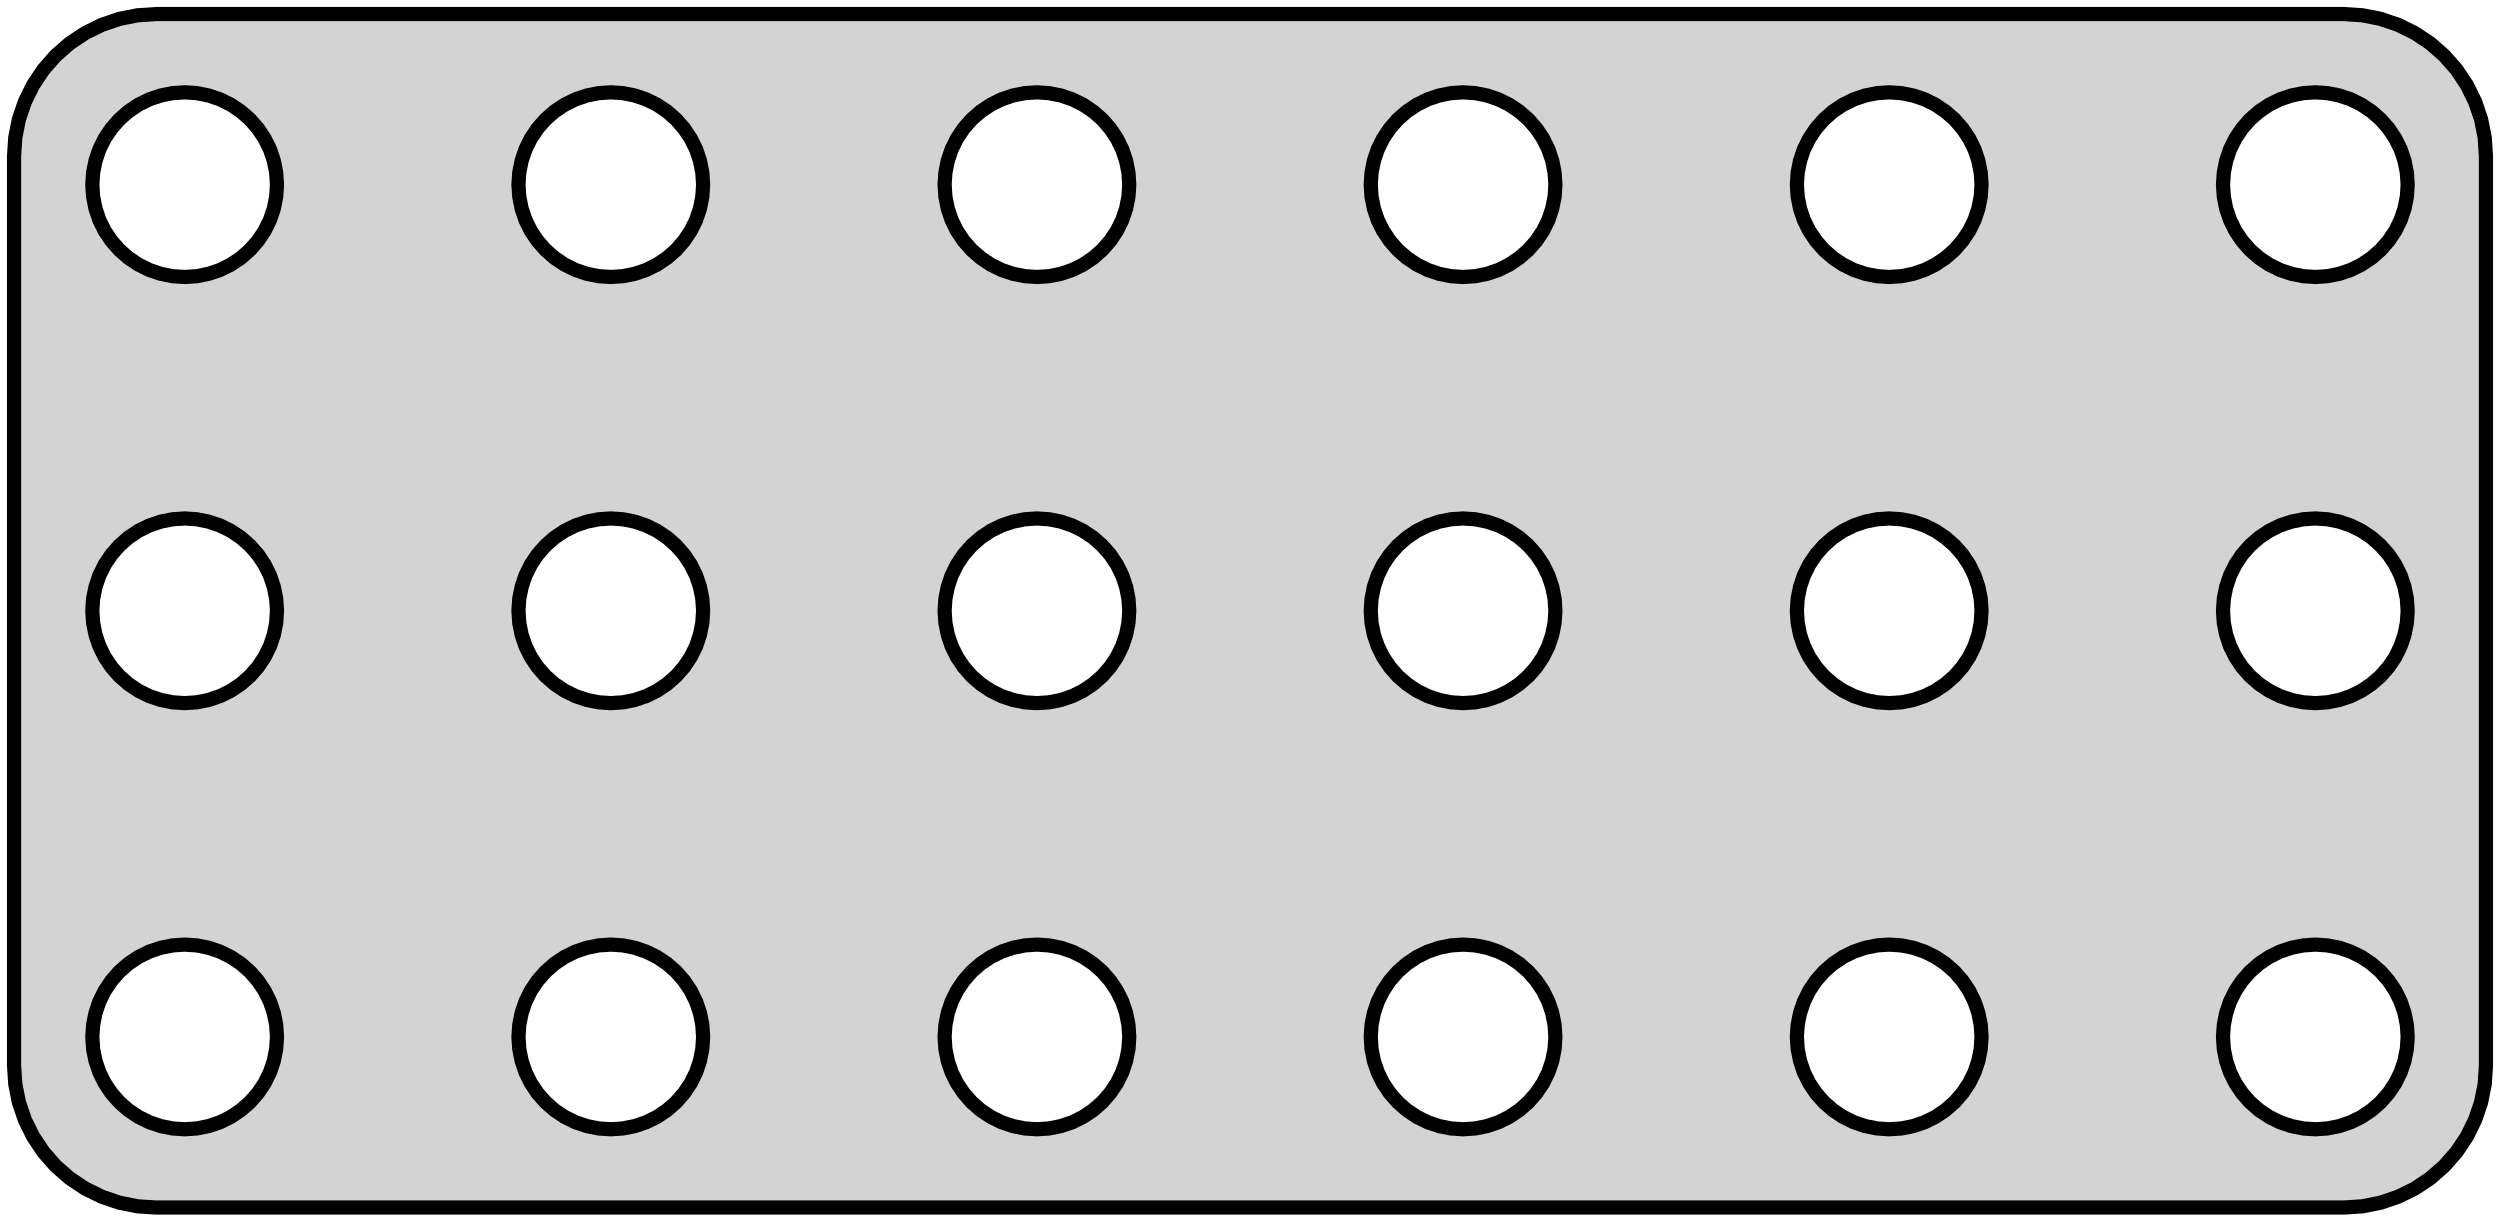
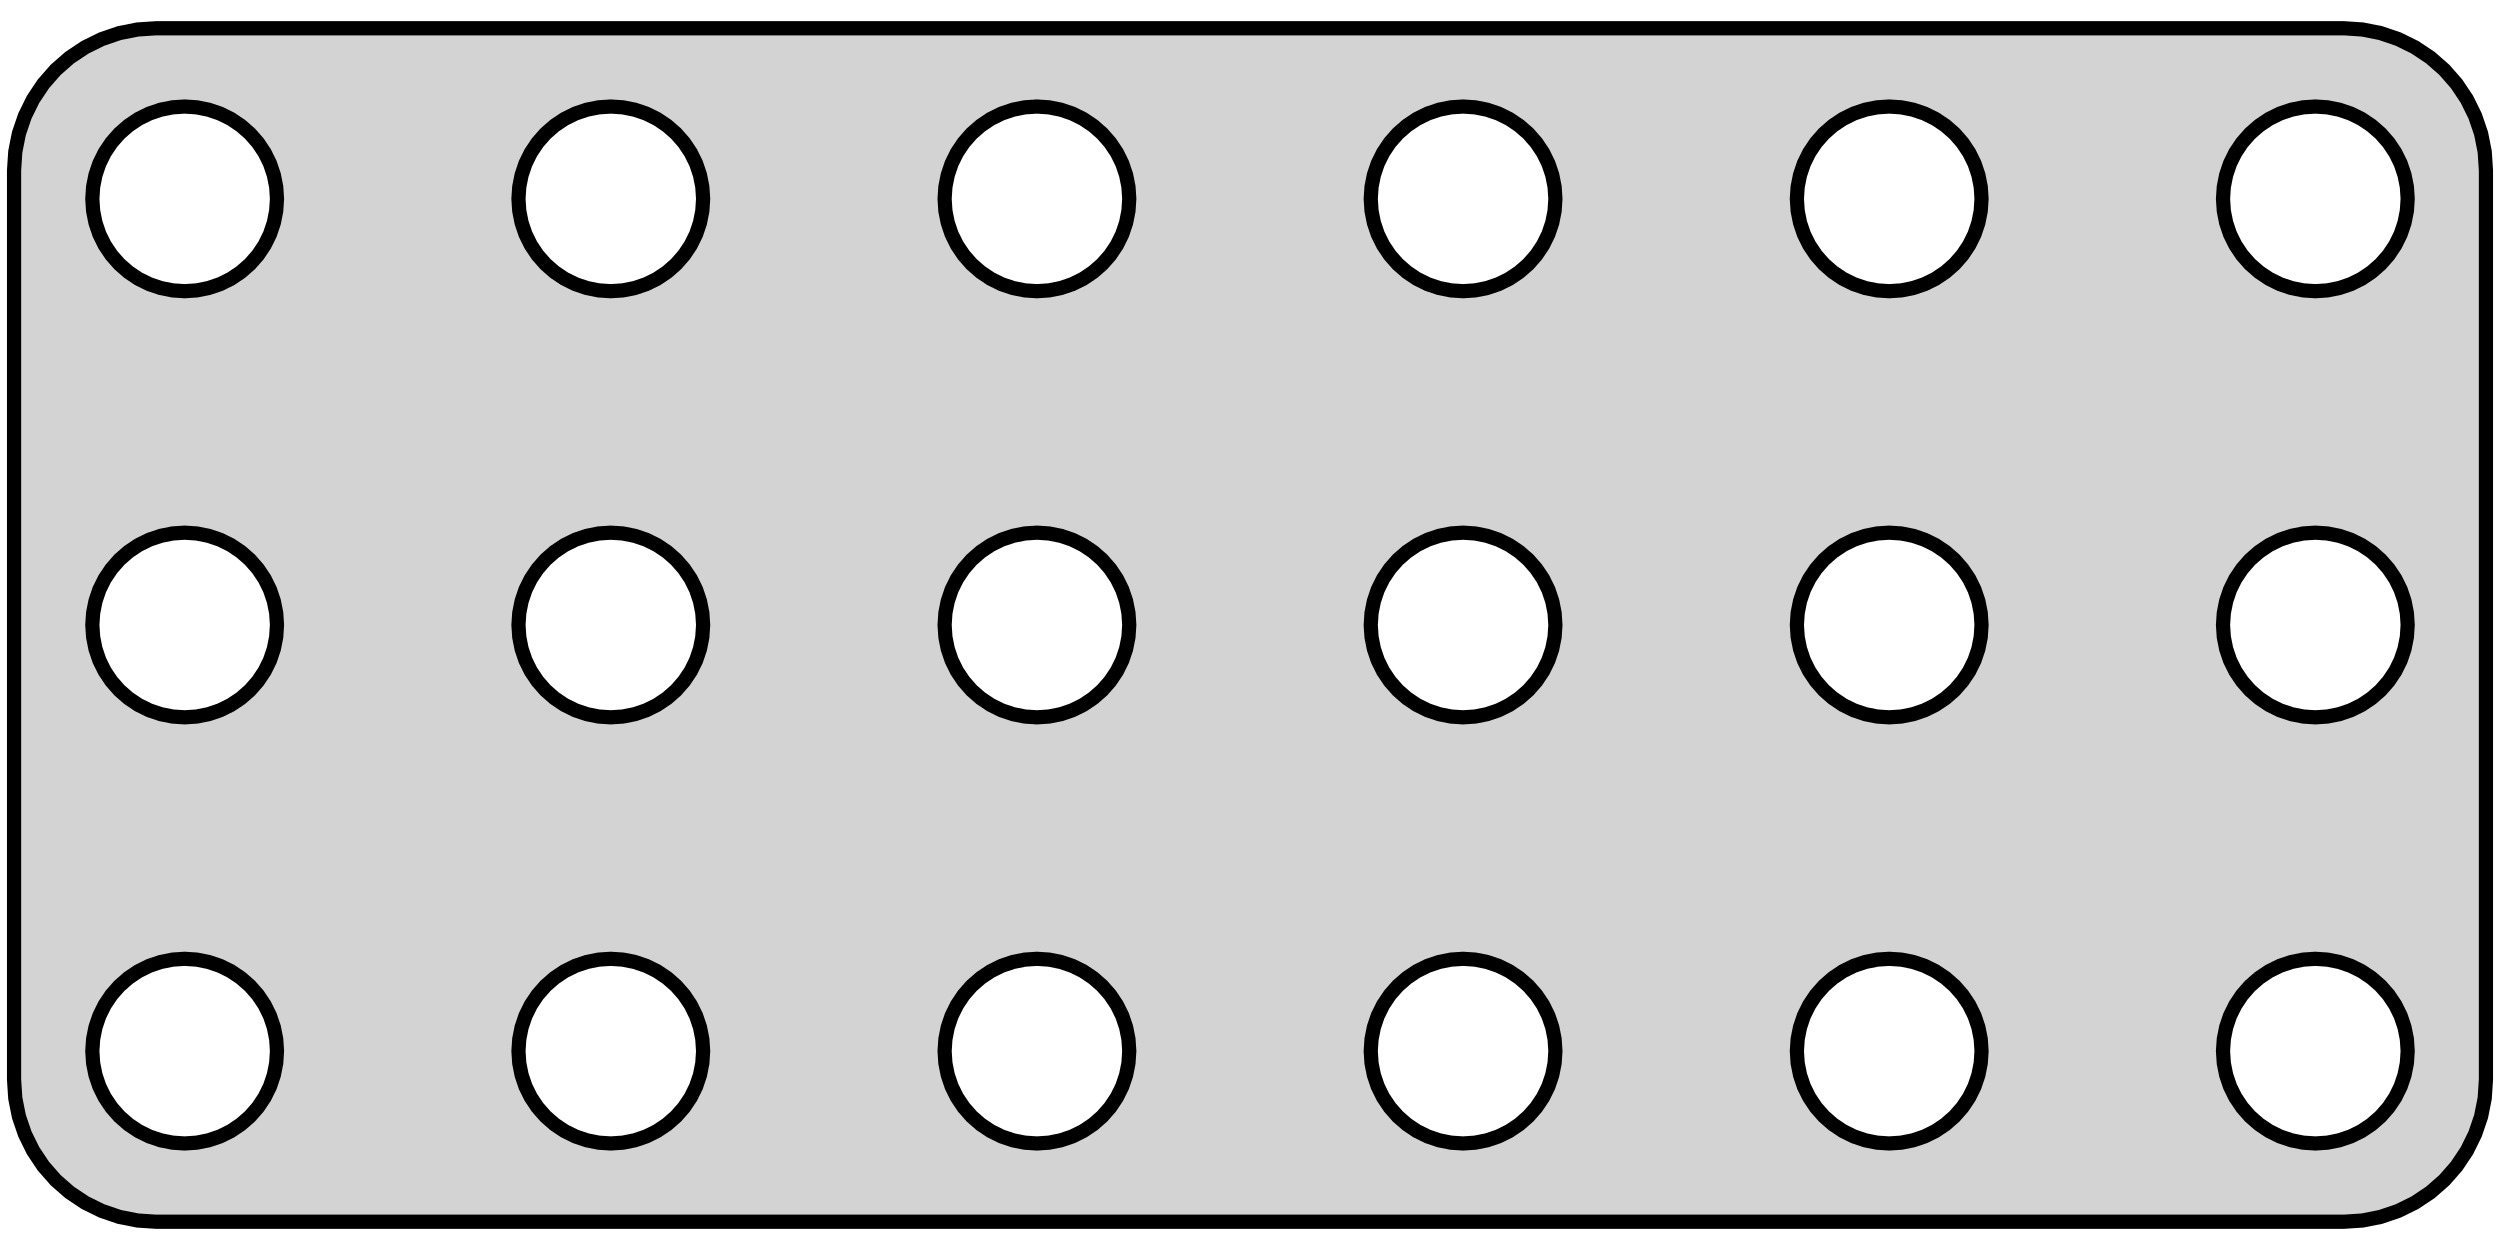
- <svg xmlns="http://www.w3.org/2000/svg" width="88mm" height="43mm" viewBox="1 -44 88 43" version="1.1">
-   <path d=" M 84.158,-1.538 L 84.799,-1.665 L 85.418,-1.876 L 86.005,-2.165 L 86.549,-2.528 L 87.04,-2.959  L 87.472,-3.451 L 87.835,-3.995 L 88.124,-4.582 L 88.335,-5.201 L 88.462,-5.842 L 88.505,-6.495  L 88.505,-38.505 L 88.462,-39.158 L 88.335,-39.799 L 88.124,-40.418 L 87.835,-41.005 L 87.472,-41.549  L 87.04,-42.041 L 86.549,-42.472 L 86.005,-42.835 L 85.418,-43.124 L 84.799,-43.335 L 84.158,-43.462  L 83.505,-43.505 L 6.495,-43.505 L 5.842,-43.462 L 5.201,-43.335 L 4.582,-43.124 L 3.995,-42.835  L 3.451,-42.472 L 2.959,-42.041 L 2.528,-41.549 L 2.165,-41.005 L 1.876,-40.418 L 1.665,-39.799  L 1.538,-39.158 L 1.495,-38.505 L 1.495,-6.495 L 1.538,-5.842 L 1.665,-5.201 L 1.876,-4.582  L 2.165,-3.995 L 2.528,-3.451 L 2.959,-2.959 L 3.451,-2.528 L 3.995,-2.165 L 4.582,-1.876  L 5.201,-1.665 L 5.842,-1.538 L 6.495,-1.495 L 83.505,-1.495 z M 38.341,-40.639 L 38.744,-40.503 L 39.125,-40.315 L 39.478,-40.078 L 39.798,-39.798 L 40.078,-39.478  L 40.315,-39.125 L 40.503,-38.744 L 40.639,-38.341 L 40.722,-37.924 L 40.75,-37.5 L 40.722,-37.076  L 40.639,-36.659 L 40.503,-36.256 L 40.315,-35.875 L 40.078,-35.522 L 39.798,-35.202 L 39.478,-34.922  L 39.125,-34.685 L 38.744,-34.497 L 38.341,-34.361 L 37.924,-34.278 L 37.5,-34.25 L 37.076,-34.278  L 36.659,-34.361 L 36.256,-34.497 L 35.875,-34.685 L 35.522,-34.922 L 35.202,-35.202 L 34.922,-35.522  L 34.685,-35.875 L 34.497,-36.256 L 34.361,-36.659 L 34.278,-37.076 L 34.25,-37.5 L 34.278,-37.924  L 34.361,-38.341 L 34.497,-38.744 L 34.685,-39.125 L 34.922,-39.478 L 35.202,-39.798 L 35.522,-40.078  L 35.875,-40.315 L 36.256,-40.503 L 36.659,-40.639 L 37.076,-40.722 L 37.5,-40.75 L 37.924,-40.722  z M 67.076,-34.278 L 66.659,-34.361 L 66.256,-34.497 L 65.875,-34.685 L 65.522,-34.922 L 65.202,-35.202  L 64.922,-35.522 L 64.685,-35.875 L 64.497,-36.256 L 64.361,-36.659 L 64.278,-37.076 L 64.25,-37.5  L 64.278,-37.924 L 64.361,-38.341 L 64.497,-38.744 L 64.685,-39.125 L 64.922,-39.478 L 65.202,-39.798  L 65.522,-40.078 L 65.875,-40.315 L 66.256,-40.503 L 66.659,-40.639 L 67.076,-40.722 L 67.5,-40.75  L 67.924,-40.722 L 68.341,-40.639 L 68.744,-40.503 L 69.125,-40.315 L 69.478,-40.078 L 69.798,-39.798  L 70.078,-39.478 L 70.315,-39.125 L 70.503,-38.744 L 70.639,-38.341 L 70.722,-37.924 L 70.75,-37.5  L 70.722,-37.076 L 70.639,-36.659 L 70.503,-36.256 L 70.315,-35.875 L 70.078,-35.522 L 69.798,-35.202  L 69.478,-34.922 L 69.125,-34.685 L 68.744,-34.497 L 68.341,-34.361 L 67.924,-34.278 L 67.5,-34.25  z M 7.076,-34.278 L 6.659,-34.361 L 6.256,-34.497 L 5.875,-34.685 L 5.522,-34.922 L 5.202,-35.202  L 4.922,-35.522 L 4.685,-35.875 L 4.497,-36.256 L 4.361,-36.659 L 4.278,-37.076 L 4.25,-37.5  L 4.278,-37.924 L 4.361,-38.341 L 4.497,-38.744 L 4.685,-39.125 L 4.922,-39.478 L 5.202,-39.798  L 5.522,-40.078 L 5.875,-40.315 L 6.256,-40.503 L 6.659,-40.639 L 7.076,-40.722 L 7.5,-40.75  L 7.924,-40.722 L 8.341,-40.639 L 8.744,-40.503 L 9.125,-40.315 L 9.478,-40.078 L 9.798,-39.798  L 10.078,-39.478 L 10.315,-39.125 L 10.503,-38.744 L 10.639,-38.341 L 10.722,-37.924 L 10.75,-37.5  L 10.722,-37.076 L 10.639,-36.659 L 10.503,-36.256 L 10.315,-35.875 L 10.078,-35.522 L 9.798,-35.202  L 9.478,-34.922 L 9.125,-34.685 L 8.744,-34.497 L 8.341,-34.361 L 7.924,-34.278 L 7.5,-34.25  z M 22.076,-34.278 L 21.659,-34.361 L 21.256,-34.497 L 20.875,-34.685 L 20.521,-34.922 L 20.202,-35.202  L 19.922,-35.522 L 19.685,-35.875 L 19.497,-36.256 L 19.361,-36.659 L 19.278,-37.076 L 19.25,-37.5  L 19.278,-37.924 L 19.361,-38.341 L 19.497,-38.744 L 19.685,-39.125 L 19.922,-39.478 L 20.202,-39.798  L 20.521,-40.078 L 20.875,-40.315 L 21.256,-40.503 L 21.659,-40.639 L 22.076,-40.722 L 22.5,-40.75  L 22.924,-40.722 L 23.341,-40.639 L 23.744,-40.503 L 24.125,-40.315 L 24.479,-40.078 L 24.798,-39.798  L 25.078,-39.478 L 25.315,-39.125 L 25.503,-38.744 L 25.639,-38.341 L 25.722,-37.924 L 25.75,-37.5  L 25.722,-37.076 L 25.639,-36.659 L 25.503,-36.256 L 25.315,-35.875 L 25.078,-35.522 L 24.798,-35.202  L 24.479,-34.922 L 24.125,-34.685 L 23.744,-34.497 L 23.341,-34.361 L 22.924,-34.278 L 22.5,-34.25  z M 82.076,-34.278 L 81.659,-34.361 L 81.256,-34.497 L 80.875,-34.685 L 80.522,-34.922 L 80.202,-35.202  L 79.922,-35.522 L 79.685,-35.875 L 79.497,-36.256 L 79.361,-36.659 L 79.278,-37.076 L 79.25,-37.5  L 79.278,-37.924 L 79.361,-38.341 L 79.497,-38.744 L 79.685,-39.125 L 79.922,-39.478 L 80.202,-39.798  L 80.522,-40.078 L 80.875,-40.315 L 81.256,-40.503 L 81.659,-40.639 L 82.076,-40.722 L 82.5,-40.75  L 82.924,-40.722 L 83.341,-40.639 L 83.744,-40.503 L 84.125,-40.315 L 84.478,-40.078 L 84.798,-39.798  L 85.078,-39.478 L 85.315,-39.125 L 85.503,-38.744 L 85.639,-38.341 L 85.722,-37.924 L 85.75,-37.5  L 85.722,-37.076 L 85.639,-36.659 L 85.503,-36.256 L 85.315,-35.875 L 85.078,-35.522 L 84.798,-35.202  L 84.478,-34.922 L 84.125,-34.685 L 83.744,-34.497 L 83.341,-34.361 L 82.924,-34.278 L 82.5,-34.25  z M 52.076,-34.278 L 51.659,-34.361 L 51.256,-34.497 L 50.875,-34.685 L 50.522,-34.922 L 50.202,-35.202  L 49.922,-35.522 L 49.685,-35.875 L 49.497,-36.256 L 49.361,-36.659 L 49.278,-37.076 L 49.25,-37.5  L 49.278,-37.924 L 49.361,-38.341 L 49.497,-38.744 L 49.685,-39.125 L 49.922,-39.478 L 50.202,-39.798  L 50.522,-40.078 L 50.875,-40.315 L 51.256,-40.503 L 51.659,-40.639 L 52.076,-40.722 L 52.5,-40.75  L 52.924,-40.722 L 53.341,-40.639 L 53.744,-40.503 L 54.125,-40.315 L 54.478,-40.078 L 54.798,-39.798  L 55.078,-39.478 L 55.315,-39.125 L 55.503,-38.744 L 55.639,-38.341 L 55.722,-37.924 L 55.75,-37.5  L 55.722,-37.076 L 55.639,-36.659 L 55.503,-36.256 L 55.315,-35.875 L 55.078,-35.522 L 54.798,-35.202  L 54.478,-34.922 L 54.125,-34.685 L 53.744,-34.497 L 53.341,-34.361 L 52.924,-34.278 L 52.5,-34.25  z M 67.076,-19.278 L 66.659,-19.361 L 66.256,-19.497 L 65.875,-19.685 L 65.522,-19.922 L 65.202,-20.202  L 64.922,-20.521 L 64.685,-20.875 L 64.497,-21.256 L 64.361,-21.659 L 64.278,-22.076 L 64.25,-22.5  L 64.278,-22.924 L 64.361,-23.341 L 64.497,-23.744 L 64.685,-24.125 L 64.922,-24.479 L 65.202,-24.798  L 65.522,-25.078 L 65.875,-25.315 L 66.256,-25.503 L 66.659,-25.639 L 67.076,-25.722 L 67.5,-25.75  L 67.924,-25.722 L 68.341,-25.639 L 68.744,-25.503 L 69.125,-25.315 L 69.478,-25.078 L 69.798,-24.798  L 70.078,-24.479 L 70.315,-24.125 L 70.503,-23.744 L 70.639,-23.341 L 70.722,-22.924 L 70.75,-22.5  L 70.722,-22.076 L 70.639,-21.659 L 70.503,-21.256 L 70.315,-20.875 L 70.078,-20.521 L 69.798,-20.202  L 69.478,-19.922 L 69.125,-19.685 L 68.744,-19.497 L 68.341,-19.361 L 67.924,-19.278 L 67.5,-19.25  z M 82.076,-19.278 L 81.659,-19.361 L 81.256,-19.497 L 80.875,-19.685 L 80.522,-19.922 L 80.202,-20.202  L 79.922,-20.521 L 79.685,-20.875 L 79.497,-21.256 L 79.361,-21.659 L 79.278,-22.076 L 79.25,-22.5  L 79.278,-22.924 L 79.361,-23.341 L 79.497,-23.744 L 79.685,-24.125 L 79.922,-24.479 L 80.202,-24.798  L 80.522,-25.078 L 80.875,-25.315 L 81.256,-25.503 L 81.659,-25.639 L 82.076,-25.722 L 82.5,-25.75  L 82.924,-25.722 L 83.341,-25.639 L 83.744,-25.503 L 84.125,-25.315 L 84.478,-25.078 L 84.798,-24.798  L 85.078,-24.479 L 85.315,-24.125 L 85.503,-23.744 L 85.639,-23.341 L 85.722,-22.924 L 85.75,-22.5  L 85.722,-22.076 L 85.639,-21.659 L 85.503,-21.256 L 85.315,-20.875 L 85.078,-20.521 L 84.798,-20.202  L 84.478,-19.922 L 84.125,-19.685 L 83.744,-19.497 L 83.341,-19.361 L 82.924,-19.278 L 82.5,-19.25  z M 7.076,-19.278 L 6.659,-19.361 L 6.256,-19.497 L 5.875,-19.685 L 5.522,-19.922 L 5.202,-20.202  L 4.922,-20.521 L 4.685,-20.875 L 4.497,-21.256 L 4.361,-21.659 L 4.278,-22.076 L 4.25,-22.5  L 4.278,-22.924 L 4.361,-23.341 L 4.497,-23.744 L 4.685,-24.125 L 4.922,-24.479 L 5.202,-24.798  L 5.522,-25.078 L 5.875,-25.315 L 6.256,-25.503 L 6.659,-25.639 L 7.076,-25.722 L 7.5,-25.75  L 7.924,-25.722 L 8.341,-25.639 L 8.744,-25.503 L 9.125,-25.315 L 9.478,-25.078 L 9.798,-24.798  L 10.078,-24.479 L 10.315,-24.125 L 10.503,-23.744 L 10.639,-23.341 L 10.722,-22.924 L 10.75,-22.5  L 10.722,-22.076 L 10.639,-21.659 L 10.503,-21.256 L 10.315,-20.875 L 10.078,-20.521 L 9.798,-20.202  L 9.478,-19.922 L 9.125,-19.685 L 8.744,-19.497 L 8.341,-19.361 L 7.924,-19.278 L 7.5,-19.25  z M 34.685,-20.875 L 34.497,-21.256 L 34.361,-21.659 L 34.278,-22.076 L 34.25,-22.5 L 34.278,-22.924  L 34.361,-23.341 L 34.497,-23.744 L 34.685,-24.125 L 34.922,-24.479 L 35.202,-24.798 L 35.522,-25.078  L 35.875,-25.315 L 36.256,-25.503 L 36.659,-25.639 L 37.076,-25.722 L 37.5,-25.75 L 37.924,-25.722  L 38.341,-25.639 L 38.744,-25.503 L 39.125,-25.315 L 39.478,-25.078 L 39.798,-24.798 L 40.078,-24.479  L 40.315,-24.125 L 40.503,-23.744 L 40.639,-23.341 L 40.722,-22.924 L 40.75,-22.5 L 40.722,-22.076  L 40.639,-21.659 L 40.503,-21.256 L 40.315,-20.875 L 40.078,-20.521 L 39.798,-20.202 L 39.478,-19.922  L 39.125,-19.685 L 38.744,-19.497 L 38.341,-19.361 L 37.924,-19.278 L 37.5,-19.25 L 37.076,-19.278  L 36.659,-19.361 L 36.256,-19.497 L 35.875,-19.685 L 35.522,-19.922 L 35.202,-20.202 L 34.922,-20.521  z M 52.076,-19.278 L 51.659,-19.361 L 51.256,-19.497 L 50.875,-19.685 L 50.522,-19.922 L 50.202,-20.202  L 49.922,-20.521 L 49.685,-20.875 L 49.497,-21.256 L 49.361,-21.659 L 49.278,-22.076 L 49.25,-22.5  L 49.278,-22.924 L 49.361,-23.341 L 49.497,-23.744 L 49.685,-24.125 L 49.922,-24.479 L 50.202,-24.798  L 50.522,-25.078 L 50.875,-25.315 L 51.256,-25.503 L 51.659,-25.639 L 52.076,-25.722 L 52.5,-25.75  L 52.924,-25.722 L 53.341,-25.639 L 53.744,-25.503 L 54.125,-25.315 L 54.478,-25.078 L 54.798,-24.798  L 55.078,-24.479 L 55.315,-24.125 L 55.503,-23.744 L 55.639,-23.341 L 55.722,-22.924 L 55.75,-22.5  L 55.722,-22.076 L 55.639,-21.659 L 55.503,-21.256 L 55.315,-20.875 L 55.078,-20.521 L 54.798,-20.202  L 54.478,-19.922 L 54.125,-19.685 L 53.744,-19.497 L 53.341,-19.361 L 52.924,-19.278 L 52.5,-19.25  z M 22.076,-4.278 L 21.659,-4.361 L 21.256,-4.497 L 20.875,-4.685 L 20.521,-4.922 L 20.202,-5.202  L 19.922,-5.522 L 19.685,-5.875 L 19.497,-6.256 L 19.361,-6.659 L 19.278,-7.076 L 19.25,-7.5  L 19.278,-7.924 L 19.361,-8.341 L 19.497,-8.744 L 19.685,-9.125 L 19.922,-9.478 L 20.202,-9.798  L 20.521,-10.078 L 20.875,-10.315 L 21.256,-10.503 L 21.659,-10.639 L 22.076,-10.722 L 22.5,-10.75  L 22.924,-10.722 L 23.341,-10.639 L 23.744,-10.503 L 24.125,-10.315 L 24.479,-10.078 L 24.798,-9.798  L 25.078,-9.478 L 25.315,-9.125 L 25.503,-8.744 L 25.639,-8.341 L 25.722,-7.924 L 25.75,-7.5  L 25.722,-7.076 L 25.639,-6.659 L 25.503,-6.256 L 25.315,-5.875 L 25.078,-5.522 L 24.798,-5.202  L 24.479,-4.922 L 24.125,-4.685 L 23.744,-4.497 L 23.341,-4.361 L 22.924,-4.278 L 22.5,-4.25  z M 67.076,-4.278 L 66.659,-4.361 L 66.256,-4.497 L 65.875,-4.685 L 65.522,-4.922 L 65.202,-5.202  L 64.922,-5.522 L 64.685,-5.875 L 64.497,-6.256 L 64.361,-6.659 L 64.278,-7.076 L 64.25,-7.5  L 64.278,-7.924 L 64.361,-8.341 L 64.497,-8.744 L 64.685,-9.125 L 64.922,-9.478 L 65.202,-9.798  L 65.522,-10.078 L 65.875,-10.315 L 66.256,-10.503 L 66.659,-10.639 L 67.076,-10.722 L 67.5,-10.75  L 67.924,-10.722 L 68.341,-10.639 L 68.744,-10.503 L 69.125,-10.315 L 69.478,-10.078 L 69.798,-9.798  L 70.078,-9.478 L 70.315,-9.125 L 70.503,-8.744 L 70.639,-8.341 L 70.722,-7.924 L 70.75,-7.5  L 70.722,-7.076 L 70.639,-6.659 L 70.503,-6.256 L 70.315,-5.875 L 70.078,-5.522 L 69.798,-5.202  L 69.478,-4.922 L 69.125,-4.685 L 68.744,-4.497 L 68.341,-4.361 L 67.924,-4.278 L 67.5,-4.25  z M 82.076,-4.278 L 81.659,-4.361 L 81.256,-4.497 L 80.875,-4.685 L 80.522,-4.922 L 80.202,-5.202  L 79.922,-5.522 L 79.685,-5.875 L 79.497,-6.256 L 79.361,-6.659 L 79.278,-7.076 L 79.25,-7.5  L 79.278,-7.924 L 79.361,-8.341 L 79.497,-8.744 L 79.685,-9.125 L 79.922,-9.478 L 80.202,-9.798  L 80.522,-10.078 L 80.875,-10.315 L 81.256,-10.503 L 81.659,-10.639 L 82.076,-10.722 L 82.5,-10.75  L 82.924,-10.722 L 83.341,-10.639 L 83.744,-10.503 L 84.125,-10.315 L 84.478,-10.078 L 84.798,-9.798  L 85.078,-9.478 L 85.315,-9.125 L 85.503,-8.744 L 85.639,-8.341 L 85.722,-7.924 L 85.75,-7.5  L 85.722,-7.076 L 85.639,-6.659 L 85.503,-6.256 L 85.315,-5.875 L 85.078,-5.522 L 84.798,-5.202  L 84.478,-4.922 L 84.125,-4.685 L 83.744,-4.497 L 83.341,-4.361 L 82.924,-4.278 L 82.5,-4.25  z M 52.076,-4.278 L 51.659,-4.361 L 51.256,-4.497 L 50.875,-4.685 L 50.522,-4.922 L 50.202,-5.202  L 49.922,-5.522 L 49.685,-5.875 L 49.497,-6.256 L 49.361,-6.659 L 49.278,-7.076 L 49.25,-7.5  L 49.278,-7.924 L 49.361,-8.341 L 49.497,-8.744 L 49.685,-9.125 L 49.922,-9.478 L 50.202,-9.798  L 50.522,-10.078 L 50.875,-10.315 L 51.256,-10.503 L 51.659,-10.639 L 52.076,-10.722 L 52.5,-10.75  L 52.924,-10.722 L 53.341,-10.639 L 53.744,-10.503 L 54.125,-10.315 L 54.478,-10.078 L 54.798,-9.798  L 55.078,-9.478 L 55.315,-9.125 L 55.503,-8.744 L 55.639,-8.341 L 55.722,-7.924 L 55.75,-7.5  L 55.722,-7.076 L 55.639,-6.659 L 55.503,-6.256 L 55.315,-5.875 L 55.078,-5.522 L 54.798,-5.202  L 54.478,-4.922 L 54.125,-4.685 L 53.744,-4.497 L 53.341,-4.361 L 52.924,-4.278 L 52.5,-4.25  z M 7.076,-4.278 L 6.659,-4.361 L 6.256,-4.497 L 5.875,-4.685 L 5.522,-4.922 L 5.202,-5.202  L 4.922,-5.522 L 4.685,-5.875 L 4.497,-6.256 L 4.361,-6.659 L 4.278,-7.076 L 4.25,-7.5  L 4.278,-7.924 L 4.361,-8.341 L 4.497,-8.744 L 4.685,-9.125 L 4.922,-9.478 L 5.202,-9.798  L 5.522,-10.078 L 5.875,-10.315 L 6.256,-10.503 L 6.659,-10.639 L 7.076,-10.722 L 7.5,-10.75  L 7.924,-10.722 L 8.341,-10.639 L 8.744,-10.503 L 9.125,-10.315 L 9.478,-10.078 L 9.798,-9.798  L 10.078,-9.478 L 10.315,-9.125 L 10.503,-8.744 L 10.639,-8.341 L 10.722,-7.924 L 10.75,-7.5  L 10.722,-7.076 L 10.639,-6.659 L 10.503,-6.256 L 10.315,-5.875 L 10.078,-5.522 L 9.798,-5.202  L 9.478,-4.922 L 9.125,-4.685 L 8.744,-4.497 L 8.341,-4.361 L 7.924,-4.278 L 7.5,-4.25  z M 37.076,-4.278 L 36.659,-4.361 L 36.256,-4.497 L 35.875,-4.685 L 35.522,-4.922 L 35.202,-5.202  L 34.922,-5.522 L 34.685,-5.875 L 34.497,-6.256 L 34.361,-6.659 L 34.278,-7.076 L 34.25,-7.5  L 34.278,-7.924 L 34.361,-8.341 L 34.497,-8.744 L 34.685,-9.125 L 34.922,-9.478 L 35.202,-9.798  L 35.522,-10.078 L 35.875,-10.315 L 36.256,-10.503 L 36.659,-10.639 L 37.076,-10.722 L 37.5,-10.75  L 37.924,-10.722 L 38.341,-10.639 L 38.744,-10.503 L 39.125,-10.315 L 39.478,-10.078 L 39.798,-9.798  L 40.078,-9.478 L 40.315,-9.125 L 40.503,-8.744 L 40.639,-8.341 L 40.722,-7.924 L 40.75,-7.5  L 40.722,-7.076 L 40.639,-6.659 L 40.503,-6.256 L 40.315,-5.875 L 40.078,-5.522 L 39.798,-5.202  L 39.478,-4.922 L 39.125,-4.685 L 38.744,-4.497 L 38.341,-4.361 L 37.924,-4.278 L 37.5,-4.25  z M 24.125,-19.685 L 23.744,-19.497 L 23.341,-19.361 L 22.924,-19.278 L 22.5,-19.25 L 22.076,-19.278  L 21.659,-19.361 L 21.256,-19.497 L 20.875,-19.685 L 20.521,-19.922 L 20.202,-20.202 L 19.922,-20.521  L 19.685,-20.875 L 19.497,-21.256 L 19.361,-21.659 L 19.278,-22.076 L 19.25,-22.5 L 19.278,-22.924  L 19.361,-23.341 L 19.497,-23.744 L 19.685,-24.125 L 19.922,-24.479 L 20.202,-24.798 L 20.521,-25.078  L 20.875,-25.315 L 21.256,-25.503 L 21.659,-25.639 L 22.076,-25.722 L 22.5,-25.75 L 22.924,-25.722  L 23.341,-25.639 L 23.744,-25.503 L 24.125,-25.315 L 24.479,-25.078 L 24.798,-24.798 L 25.078,-24.479  L 25.315,-24.125 L 25.503,-23.744 L 25.639,-23.341 L 25.722,-22.924 L 25.75,-22.5 L 25.722,-22.076  L 25.639,-21.659 L 25.503,-21.256 L 25.315,-20.875 L 25.078,-20.521 L 24.798,-20.202 L 24.479,-19.922  z " stroke="black" fill="lightgray" stroke-width="0.5" />
+ <svg xmlns="http://www.w3.org/2000/svg" width="88mm" height="44mm" viewBox="-44 -22 88 44" version="1.1">
+   <path d=" M 39.158,20.962 L 39.799,20.835 L 40.418,20.624 L 41.005,20.335 L 41.549,19.972 L 42.041,19.541  L 42.472,19.049 L 42.835,18.505 L 43.124,17.918 L 43.335,17.299 L 43.462,16.658 L 43.505,16.005  L 43.505,-16.005 L 43.462,-16.658 L 43.335,-17.299 L 43.124,-17.918 L 42.835,-18.505 L 42.472,-19.049  L 42.041,-19.541 L 41.549,-19.972 L 41.005,-20.335 L 40.418,-20.624 L 39.799,-20.835 L 39.158,-20.962  L 38.505,-21.005 L -38.505,-21.005 L -39.158,-20.962 L -39.799,-20.835 L -40.418,-20.624 L -41.005,-20.335  L -41.549,-19.972 L -42.041,-19.541 L -42.472,-19.049 L -42.835,-18.505 L -43.124,-17.918 L -43.335,-17.299  L -43.462,-16.658 L -43.505,-16.005 L -43.505,16.005 L -43.462,16.658 L -43.335,17.299 L -43.124,17.918  L -42.835,18.505 L -42.472,19.049 L -42.041,19.541 L -41.549,19.972 L -41.005,20.335 L -40.418,20.624  L -39.799,20.835 L -39.158,20.962 L -38.505,21.005 L 38.505,21.005 z M -6.659,-18.139 L -6.256,-18.003 L -5.875,-17.815 L -5.522,-17.578 L -5.202,-17.298 L -4.922,-16.979  L -4.685,-16.625 L -4.497,-16.244 L -4.361,-15.841 L -4.278,-15.424 L -4.25,-15 L -4.278,-14.576  L -4.361,-14.159 L -4.497,-13.756 L -4.685,-13.375 L -4.922,-13.021 L -5.202,-12.702 L -5.522,-12.422  L -5.875,-12.185 L -6.256,-11.997 L -6.659,-11.861 L -7.076,-11.778 L -7.5,-11.75 L -7.924,-11.778  L -8.341,-11.861 L -8.744,-11.997 L -9.125,-12.185 L -9.478,-12.422 L -9.798,-12.702 L -10.078,-13.021  L -10.315,-13.375 L -10.503,-13.756 L -10.639,-14.159 L -10.722,-14.576 L -10.75,-15 L -10.722,-15.424  L -10.639,-15.841 L -10.503,-16.244 L -10.315,-16.625 L -10.078,-16.979 L -9.798,-17.298 L -9.478,-17.578  L -9.125,-17.815 L -8.744,-18.003 L -8.341,-18.139 L -7.924,-18.222 L -7.5,-18.25 L -7.076,-18.222  z M 22.076,-11.778 L 21.659,-11.861 L 21.256,-11.997 L 20.875,-12.185 L 20.521,-12.422 L 20.202,-12.702  L 19.922,-13.021 L 19.685,-13.375 L 19.497,-13.756 L 19.361,-14.159 L 19.278,-14.576 L 19.25,-15  L 19.278,-15.424 L 19.361,-15.841 L 19.497,-16.244 L 19.685,-16.625 L 19.922,-16.979 L 20.202,-17.298  L 20.521,-17.578 L 20.875,-17.815 L 21.256,-18.003 L 21.659,-18.139 L 22.076,-18.222 L 22.5,-18.25  L 22.924,-18.222 L 23.341,-18.139 L 23.744,-18.003 L 24.125,-17.815 L 24.479,-17.578 L 24.798,-17.298  L 25.078,-16.979 L 25.315,-16.625 L 25.503,-16.244 L 25.639,-15.841 L 25.722,-15.424 L 25.75,-15  L 25.722,-14.576 L 25.639,-14.159 L 25.503,-13.756 L 25.315,-13.375 L 25.078,-13.021 L 24.798,-12.702  L 24.479,-12.422 L 24.125,-12.185 L 23.744,-11.997 L 23.341,-11.861 L 22.924,-11.778 L 22.5,-11.75  z M -37.924,-11.778 L -38.341,-11.861 L -38.744,-11.997 L -39.125,-12.185 L -39.478,-12.422 L -39.798,-12.702  L -40.078,-13.021 L -40.315,-13.375 L -40.503,-13.756 L -40.639,-14.159 L -40.722,-14.576 L -40.75,-15  L -40.722,-15.424 L -40.639,-15.841 L -40.503,-16.244 L -40.315,-16.625 L -40.078,-16.979 L -39.798,-17.298  L -39.478,-17.578 L -39.125,-17.815 L -38.744,-18.003 L -38.341,-18.139 L -37.924,-18.222 L -37.5,-18.25  L -37.076,-18.222 L -36.659,-18.139 L -36.256,-18.003 L -35.875,-17.815 L -35.522,-17.578 L -35.202,-17.298  L -34.922,-16.979 L -34.685,-16.625 L -34.497,-16.244 L -34.361,-15.841 L -34.278,-15.424 L -34.25,-15  L -34.278,-14.576 L -34.361,-14.159 L -34.497,-13.756 L -34.685,-13.375 L -34.922,-13.021 L -35.202,-12.702  L -35.522,-12.422 L -35.875,-12.185 L -36.256,-11.997 L -36.659,-11.861 L -37.076,-11.778 L -37.5,-11.75  z M -22.924,-11.778 L -23.341,-11.861 L -23.744,-11.997 L -24.125,-12.185 L -24.479,-12.422 L -24.798,-12.702  L -25.078,-13.021 L -25.315,-13.375 L -25.503,-13.756 L -25.639,-14.159 L -25.722,-14.576 L -25.75,-15  L -25.722,-15.424 L -25.639,-15.841 L -25.503,-16.244 L -25.315,-16.625 L -25.078,-16.979 L -24.798,-17.298  L -24.479,-17.578 L -24.125,-17.815 L -23.744,-18.003 L -23.341,-18.139 L -22.924,-18.222 L -22.5,-18.25  L -22.076,-18.222 L -21.659,-18.139 L -21.256,-18.003 L -20.875,-17.815 L -20.521,-17.578 L -20.202,-17.298  L -19.922,-16.979 L -19.685,-16.625 L -19.497,-16.244 L -19.361,-15.841 L -19.278,-15.424 L -19.25,-15  L -19.278,-14.576 L -19.361,-14.159 L -19.497,-13.756 L -19.685,-13.375 L -19.922,-13.021 L -20.202,-12.702  L -20.521,-12.422 L -20.875,-12.185 L -21.256,-11.997 L -21.659,-11.861 L -22.076,-11.778 L -22.5,-11.75  z M 37.076,-11.778 L 36.659,-11.861 L 36.256,-11.997 L 35.875,-12.185 L 35.522,-12.422 L 35.202,-12.702  L 34.922,-13.021 L 34.685,-13.375 L 34.497,-13.756 L 34.361,-14.159 L 34.278,-14.576 L 34.25,-15  L 34.278,-15.424 L 34.361,-15.841 L 34.497,-16.244 L 34.685,-16.625 L 34.922,-16.979 L 35.202,-17.298  L 35.522,-17.578 L 35.875,-17.815 L 36.256,-18.003 L 36.659,-18.139 L 37.076,-18.222 L 37.5,-18.25  L 37.924,-18.222 L 38.341,-18.139 L 38.744,-18.003 L 39.125,-17.815 L 39.478,-17.578 L 39.798,-17.298  L 40.078,-16.979 L 40.315,-16.625 L 40.503,-16.244 L 40.639,-15.841 L 40.722,-15.424 L 40.75,-15  L 40.722,-14.576 L 40.639,-14.159 L 40.503,-13.756 L 40.315,-13.375 L 40.078,-13.021 L 39.798,-12.702  L 39.478,-12.422 L 39.125,-12.185 L 38.744,-11.997 L 38.341,-11.861 L 37.924,-11.778 L 37.5,-11.75  z M 7.076,-11.778 L 6.659,-11.861 L 6.256,-11.997 L 5.875,-12.185 L 5.522,-12.422 L 5.202,-12.702  L 4.922,-13.021 L 4.685,-13.375 L 4.497,-13.756 L 4.361,-14.159 L 4.278,-14.576 L 4.25,-15  L 4.278,-15.424 L 4.361,-15.841 L 4.497,-16.244 L 4.685,-16.625 L 4.922,-16.979 L 5.202,-17.298  L 5.522,-17.578 L 5.875,-17.815 L 6.256,-18.003 L 6.659,-18.139 L 7.076,-18.222 L 7.5,-18.25  L 7.924,-18.222 L 8.341,-18.139 L 8.744,-18.003 L 9.125,-17.815 L 9.478,-17.578 L 9.798,-17.298  L 10.078,-16.979 L 10.315,-16.625 L 10.503,-16.244 L 10.639,-15.841 L 10.722,-15.424 L 10.75,-15  L 10.722,-14.576 L 10.639,-14.159 L 10.503,-13.756 L 10.315,-13.375 L 10.078,-13.021 L 9.798,-12.702  L 9.478,-12.422 L 9.125,-12.185 L 8.744,-11.997 L 8.341,-11.861 L 7.924,-11.778 L 7.5,-11.75  z M 22.076,3.222 L 21.659,3.139 L 21.256,3.003 L 20.875,2.815 L 20.521,2.578 L 20.202,2.298  L 19.922,1.978 L 19.685,1.625 L 19.497,1.244 L 19.361,0.841 L 19.278,0.424 L 19.25,-0  L 19.278,-0.424 L 19.361,-0.841 L 19.497,-1.244 L 19.685,-1.625 L 19.922,-1.978 L 20.202,-2.298  L 20.521,-2.578 L 20.875,-2.815 L 21.256,-3.003 L 21.659,-3.139 L 22.076,-3.222 L 22.5,-3.25  L 22.924,-3.222 L 23.341,-3.139 L 23.744,-3.003 L 24.125,-2.815 L 24.479,-2.578 L 24.798,-2.298  L 25.078,-1.978 L 25.315,-1.625 L 25.503,-1.244 L 25.639,-0.841 L 25.722,-0.424 L 25.75,-0  L 25.722,0.424 L 25.639,0.841 L 25.503,1.244 L 25.315,1.625 L 25.078,1.978 L 24.798,2.298  L 24.479,2.578 L 24.125,2.815 L 23.744,3.003 L 23.341,3.139 L 22.924,3.222 L 22.5,3.25  z M 37.076,3.222 L 36.659,3.139 L 36.256,3.003 L 35.875,2.815 L 35.522,2.578 L 35.202,2.298  L 34.922,1.978 L 34.685,1.625 L 34.497,1.244 L 34.361,0.841 L 34.278,0.424 L 34.25,-0  L 34.278,-0.424 L 34.361,-0.841 L 34.497,-1.244 L 34.685,-1.625 L 34.922,-1.978 L 35.202,-2.298  L 35.522,-2.578 L 35.875,-2.815 L 36.256,-3.003 L 36.659,-3.139 L 37.076,-3.222 L 37.5,-3.25  L 37.924,-3.222 L 38.341,-3.139 L 38.744,-3.003 L 39.125,-2.815 L 39.478,-2.578 L 39.798,-2.298  L 40.078,-1.978 L 40.315,-1.625 L 40.503,-1.244 L 40.639,-0.841 L 40.722,-0.424 L 40.75,-0  L 40.722,0.424 L 40.639,0.841 L 40.503,1.244 L 40.315,1.625 L 40.078,1.978 L 39.798,2.298  L 39.478,2.578 L 39.125,2.815 L 38.744,3.003 L 38.341,3.139 L 37.924,3.222 L 37.5,3.25  z M -37.924,3.222 L -38.341,3.139 L -38.744,3.003 L -39.125,2.815 L -39.478,2.578 L -39.798,2.298  L -40.078,1.978 L -40.315,1.625 L -40.503,1.244 L -40.639,0.841 L -40.722,0.424 L -40.75,-0  L -40.722,-0.424 L -40.639,-0.841 L -40.503,-1.244 L -40.315,-1.625 L -40.078,-1.978 L -39.798,-2.298  L -39.478,-2.578 L -39.125,-2.815 L -38.744,-3.003 L -38.341,-3.139 L -37.924,-3.222 L -37.5,-3.25  L -37.076,-3.222 L -36.659,-3.139 L -36.256,-3.003 L -35.875,-2.815 L -35.522,-2.578 L -35.202,-2.298  L -34.922,-1.978 L -34.685,-1.625 L -34.497,-1.244 L -34.361,-0.841 L -34.278,-0.424 L -34.25,-0  L -34.278,0.424 L -34.361,0.841 L -34.497,1.244 L -34.685,1.625 L -34.922,1.978 L -35.202,2.298  L -35.522,2.578 L -35.875,2.815 L -36.256,3.003 L -36.659,3.139 L -37.076,3.222 L -37.5,3.25  z M -10.315,1.625 L -10.503,1.244 L -10.639,0.841 L -10.722,0.424 L -10.75,-0 L -10.722,-0.424  L -10.639,-0.841 L -10.503,-1.244 L -10.315,-1.625 L -10.078,-1.978 L -9.798,-2.298 L -9.478,-2.578  L -9.125,-2.815 L -8.744,-3.003 L -8.341,-3.139 L -7.924,-3.222 L -7.5,-3.25 L -7.076,-3.222  L -6.659,-3.139 L -6.256,-3.003 L -5.875,-2.815 L -5.522,-2.578 L -5.202,-2.298 L -4.922,-1.978  L -4.685,-1.625 L -4.497,-1.244 L -4.361,-0.841 L -4.278,-0.424 L -4.25,-0 L -4.278,0.424  L -4.361,0.841 L -4.497,1.244 L -4.685,1.625 L -4.922,1.978 L -5.202,2.298 L -5.522,2.578  L -5.875,2.815 L -6.256,3.003 L -6.659,3.139 L -7.076,3.222 L -7.5,3.25 L -7.924,3.222  L -8.341,3.139 L -8.744,3.003 L -9.125,2.815 L -9.478,2.578 L -9.798,2.298 L -10.078,1.978  z M 7.076,3.222 L 6.659,3.139 L 6.256,3.003 L 5.875,2.815 L 5.522,2.578 L 5.202,2.298  L 4.922,1.978 L 4.685,1.625 L 4.497,1.244 L 4.361,0.841 L 4.278,0.424 L 4.25,-0  L 4.278,-0.424 L 4.361,-0.841 L 4.497,-1.244 L 4.685,-1.625 L 4.922,-1.978 L 5.202,-2.298  L 5.522,-2.578 L 5.875,-2.815 L 6.256,-3.003 L 6.659,-3.139 L 7.076,-3.222 L 7.5,-3.25  L 7.924,-3.222 L 8.341,-3.139 L 8.744,-3.003 L 9.125,-2.815 L 9.478,-2.578 L 9.798,-2.298  L 10.078,-1.978 L 10.315,-1.625 L 10.503,-1.244 L 10.639,-0.841 L 10.722,-0.424 L 10.75,-0  L 10.722,0.424 L 10.639,0.841 L 10.503,1.244 L 10.315,1.625 L 10.078,1.978 L 9.798,2.298  L 9.478,2.578 L 9.125,2.815 L 8.744,3.003 L 8.341,3.139 L 7.924,3.222 L 7.5,3.25  z M -22.924,18.222 L -23.341,18.139 L -23.744,18.003 L -24.125,17.815 L -24.479,17.578 L -24.798,17.298  L -25.078,16.979 L -25.315,16.625 L -25.503,16.244 L -25.639,15.841 L -25.722,15.424 L -25.75,15  L -25.722,14.576 L -25.639,14.159 L -25.503,13.756 L -25.315,13.375 L -25.078,13.021 L -24.798,12.702  L -24.479,12.422 L -24.125,12.185 L -23.744,11.997 L -23.341,11.861 L -22.924,11.778 L -22.5,11.75  L -22.076,11.778 L -21.659,11.861 L -21.256,11.997 L -20.875,12.185 L -20.521,12.422 L -20.202,12.702  L -19.922,13.021 L -19.685,13.375 L -19.497,13.756 L -19.361,14.159 L -19.278,14.576 L -19.25,15  L -19.278,15.424 L -19.361,15.841 L -19.497,16.244 L -19.685,16.625 L -19.922,16.979 L -20.202,17.298  L -20.521,17.578 L -20.875,17.815 L -21.256,18.003 L -21.659,18.139 L -22.076,18.222 L -22.5,18.25  z M 22.076,18.222 L 21.659,18.139 L 21.256,18.003 L 20.875,17.815 L 20.521,17.578 L 20.202,17.298  L 19.922,16.979 L 19.685,16.625 L 19.497,16.244 L 19.361,15.841 L 19.278,15.424 L 19.25,15  L 19.278,14.576 L 19.361,14.159 L 19.497,13.756 L 19.685,13.375 L 19.922,13.021 L 20.202,12.702  L 20.521,12.422 L 20.875,12.185 L 21.256,11.997 L 21.659,11.861 L 22.076,11.778 L 22.5,11.75  L 22.924,11.778 L 23.341,11.861 L 23.744,11.997 L 24.125,12.185 L 24.479,12.422 L 24.798,12.702  L 25.078,13.021 L 25.315,13.375 L 25.503,13.756 L 25.639,14.159 L 25.722,14.576 L 25.75,15  L 25.722,15.424 L 25.639,15.841 L 25.503,16.244 L 25.315,16.625 L 25.078,16.979 L 24.798,17.298  L 24.479,17.578 L 24.125,17.815 L 23.744,18.003 L 23.341,18.139 L 22.924,18.222 L 22.5,18.25  z M 37.076,18.222 L 36.659,18.139 L 36.256,18.003 L 35.875,17.815 L 35.522,17.578 L 35.202,17.298  L 34.922,16.979 L 34.685,16.625 L 34.497,16.244 L 34.361,15.841 L 34.278,15.424 L 34.25,15  L 34.278,14.576 L 34.361,14.159 L 34.497,13.756 L 34.685,13.375 L 34.922,13.021 L 35.202,12.702  L 35.522,12.422 L 35.875,12.185 L 36.256,11.997 L 36.659,11.861 L 37.076,11.778 L 37.5,11.75  L 37.924,11.778 L 38.341,11.861 L 38.744,11.997 L 39.125,12.185 L 39.478,12.422 L 39.798,12.702  L 40.078,13.021 L 40.315,13.375 L 40.503,13.756 L 40.639,14.159 L 40.722,14.576 L 40.75,15  L 40.722,15.424 L 40.639,15.841 L 40.503,16.244 L 40.315,16.625 L 40.078,16.979 L 39.798,17.298  L 39.478,17.578 L 39.125,17.815 L 38.744,18.003 L 38.341,18.139 L 37.924,18.222 L 37.5,18.25  z M 7.076,18.222 L 6.659,18.139 L 6.256,18.003 L 5.875,17.815 L 5.522,17.578 L 5.202,17.298  L 4.922,16.979 L 4.685,16.625 L 4.497,16.244 L 4.361,15.841 L 4.278,15.424 L 4.25,15  L 4.278,14.576 L 4.361,14.159 L 4.497,13.756 L 4.685,13.375 L 4.922,13.021 L 5.202,12.702  L 5.522,12.422 L 5.875,12.185 L 6.256,11.997 L 6.659,11.861 L 7.076,11.778 L 7.5,11.75  L 7.924,11.778 L 8.341,11.861 L 8.744,11.997 L 9.125,12.185 L 9.478,12.422 L 9.798,12.702  L 10.078,13.021 L 10.315,13.375 L 10.503,13.756 L 10.639,14.159 L 10.722,14.576 L 10.75,15  L 10.722,15.424 L 10.639,15.841 L 10.503,16.244 L 10.315,16.625 L 10.078,16.979 L 9.798,17.298  L 9.478,17.578 L 9.125,17.815 L 8.744,18.003 L 8.341,18.139 L 7.924,18.222 L 7.5,18.25  z M -37.924,18.222 L -38.341,18.139 L -38.744,18.003 L -39.125,17.815 L -39.478,17.578 L -39.798,17.298  L -40.078,16.979 L -40.315,16.625 L -40.503,16.244 L -40.639,15.841 L -40.722,15.424 L -40.75,15  L -40.722,14.576 L -40.639,14.159 L -40.503,13.756 L -40.315,13.375 L -40.078,13.021 L -39.798,12.702  L -39.478,12.422 L -39.125,12.185 L -38.744,11.997 L -38.341,11.861 L -37.924,11.778 L -37.5,11.75  L -37.076,11.778 L -36.659,11.861 L -36.256,11.997 L -35.875,12.185 L -35.522,12.422 L -35.202,12.702  L -34.922,13.021 L -34.685,13.375 L -34.497,13.756 L -34.361,14.159 L -34.278,14.576 L -34.25,15  L -34.278,15.424 L -34.361,15.841 L -34.497,16.244 L -34.685,16.625 L -34.922,16.979 L -35.202,17.298  L -35.522,17.578 L -35.875,17.815 L -36.256,18.003 L -36.659,18.139 L -37.076,18.222 L -37.5,18.25  z M -7.924,18.222 L -8.341,18.139 L -8.744,18.003 L -9.125,17.815 L -9.478,17.578 L -9.798,17.298  L -10.078,16.979 L -10.315,16.625 L -10.503,16.244 L -10.639,15.841 L -10.722,15.424 L -10.75,15  L -10.722,14.576 L -10.639,14.159 L -10.503,13.756 L -10.315,13.375 L -10.078,13.021 L -9.798,12.702  L -9.478,12.422 L -9.125,12.185 L -8.744,11.997 L -8.341,11.861 L -7.924,11.778 L -7.5,11.75  L -7.076,11.778 L -6.659,11.861 L -6.256,11.997 L -5.875,12.185 L -5.522,12.422 L -5.202,12.702  L -4.922,13.021 L -4.685,13.375 L -4.497,13.756 L -4.361,14.159 L -4.278,14.576 L -4.25,15  L -4.278,15.424 L -4.361,15.841 L -4.497,16.244 L -4.685,16.625 L -4.922,16.979 L -5.202,17.298  L -5.522,17.578 L -5.875,17.815 L -6.256,18.003 L -6.659,18.139 L -7.076,18.222 L -7.5,18.25  z M -20.875,2.815 L -21.256,3.003 L -21.659,3.139 L -22.076,3.222 L -22.5,3.25 L -22.924,3.222  L -23.341,3.139 L -23.744,3.003 L -24.125,2.815 L -24.479,2.578 L -24.798,2.298 L -25.078,1.978  L -25.315,1.625 L -25.503,1.244 L -25.639,0.841 L -25.722,0.424 L -25.75,-0 L -25.722,-0.424  L -25.639,-0.841 L -25.503,-1.244 L -25.315,-1.625 L -25.078,-1.978 L -24.798,-2.298 L -24.479,-2.578  L -24.125,-2.815 L -23.744,-3.003 L -23.341,-3.139 L -22.924,-3.222 L -22.5,-3.25 L -22.076,-3.222  L -21.659,-3.139 L -21.256,-3.003 L -20.875,-2.815 L -20.521,-2.578 L -20.202,-2.298 L -19.922,-1.978  L -19.685,-1.625 L -19.497,-1.244 L -19.361,-0.841 L -19.278,-0.424 L -19.25,-0 L -19.278,0.424  L -19.361,0.841 L -19.497,1.244 L -19.685,1.625 L -19.922,1.978 L -20.202,2.298 L -20.521,2.578  z " stroke="black" fill="lightgray" stroke-width="0.5" />
</svg>
